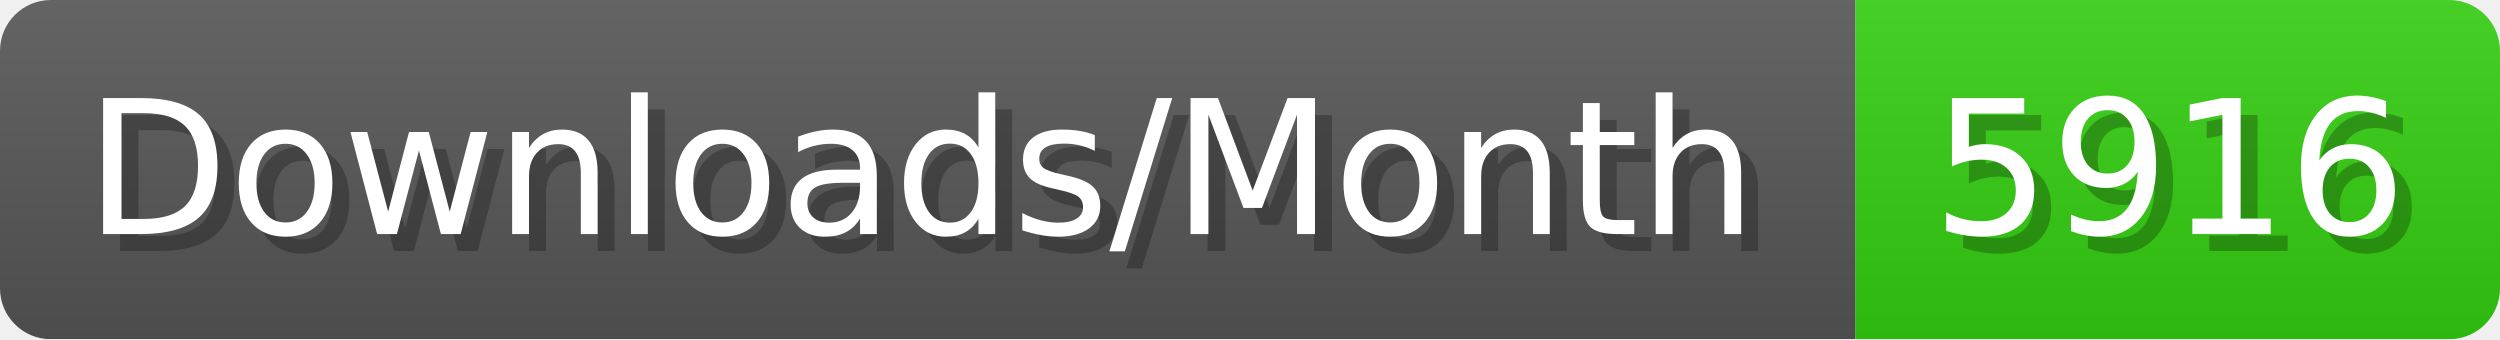
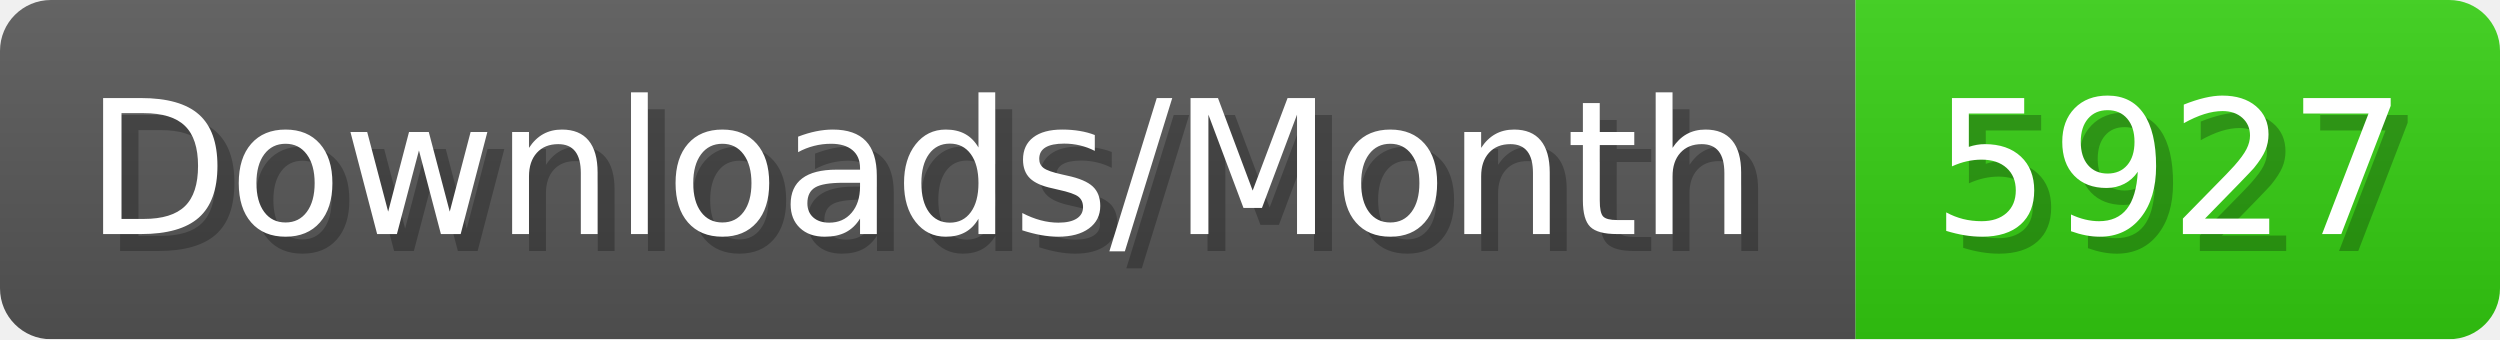
- <svg xmlns="http://www.w3.org/2000/svg" width="147.4" height="20" viewBox="0 0 1474 200" role="img" aria-label="Downloads/Month: 5916">
+ <svg xmlns="http://www.w3.org/2000/svg" width="147.4" height="20" viewBox="0 0 1474 200" role="img" aria-label="Downloads/Month: 5927">
  <linearGradient id="YlXUI" x2="0" y2="100%">
    <stop offset="0" stop-opacity=".1" stop-color="#EEE" />
    <stop offset="1" stop-opacity=".1" />
  </linearGradient>
  <mask id="JHhop">
    <rect width="1474" height="200" rx="30" fill="#FFF" />
  </mask>
  <g mask="url(#JHhop)">
    <rect width="1094" height="200" fill="#555" />
    <rect width="380" height="200" fill="#3C1" x="1094" />
    <rect width="1474" height="200" fill="url(#YlXUI)" />
  </g>
  <g aria-hidden="true" fill="#fff" text-anchor="start" font-family="Verdana,DejaVu Sans,sans-serif" font-size="110">
    <text x="60" y="148" textLength="994" fill="#000" opacity="0.25">Downloads/Month</text>
    <text x="50" y="138" textLength="994">Downloads/Month</text>
-     <text x="1149" y="148" textLength="280" fill="#000" opacity="0.25">5916</text>
-     <text x="1139" y="138" textLength="280">5916</text>
+     <text x="1149" y="148" textLength="280" fill="#000" opacity="0.25">5927</text>
+     <text x="1139" y="138" textLength="280">5927</text>
  </g>
</svg>
